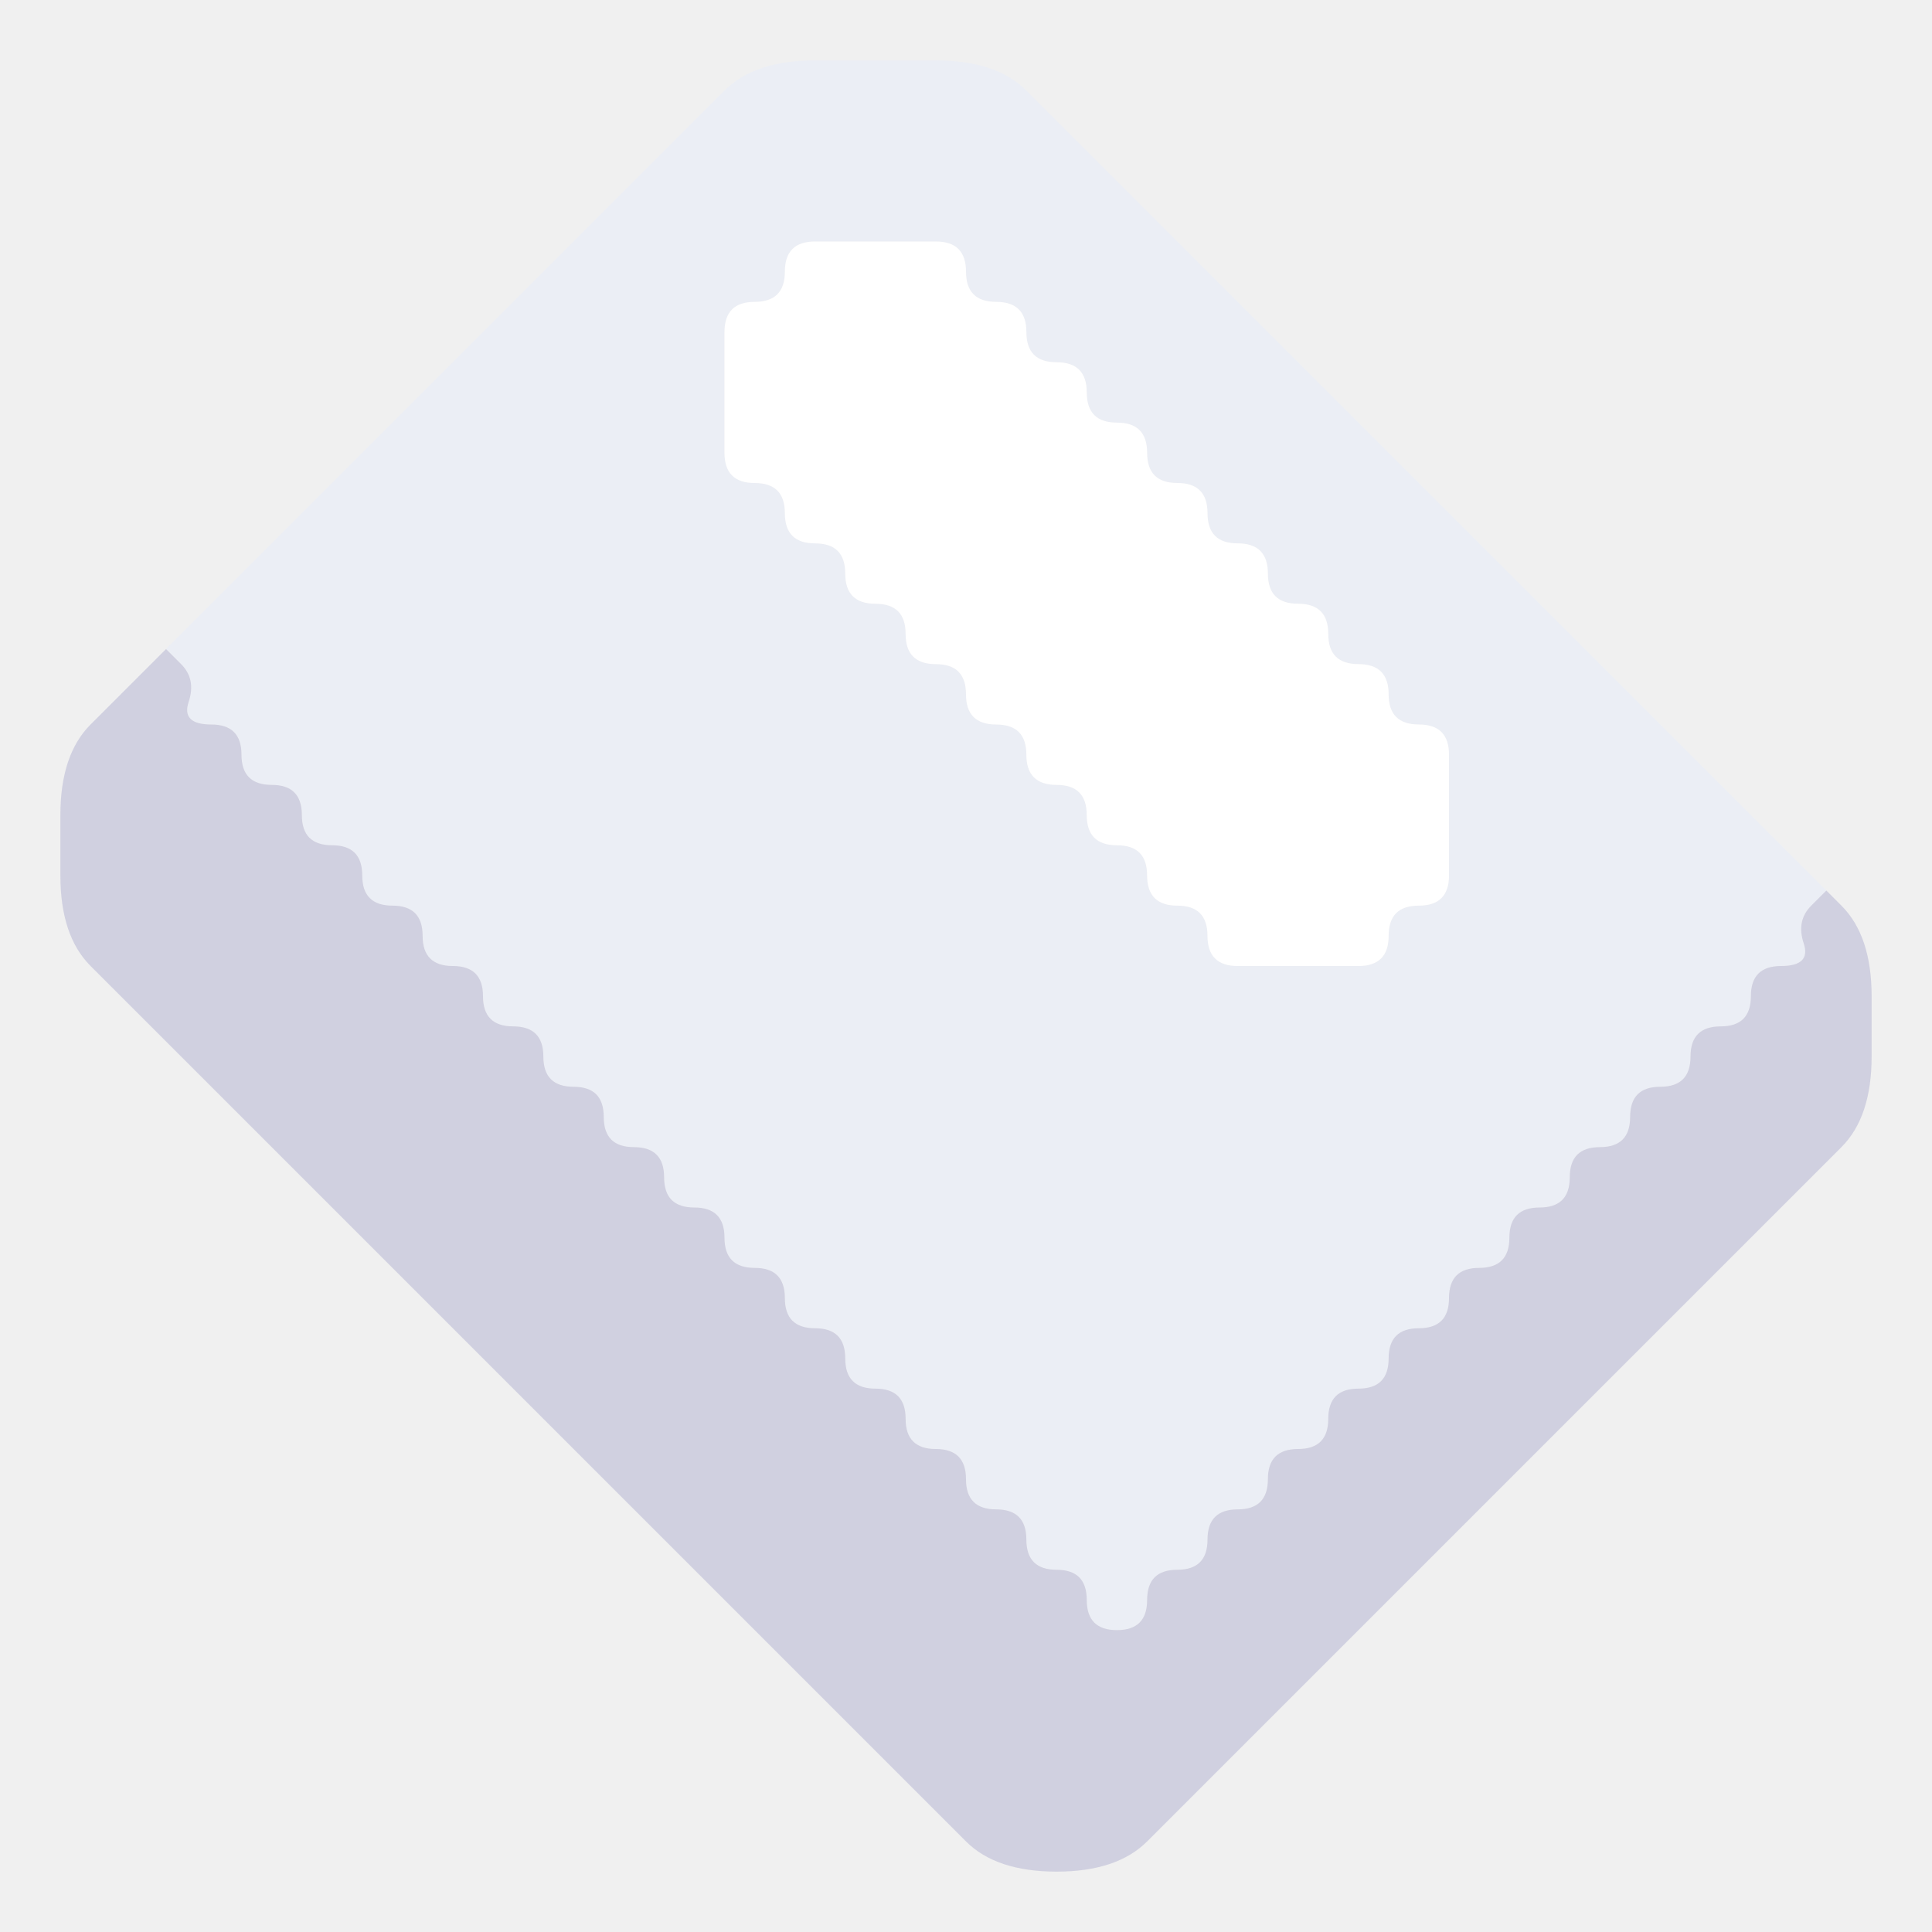
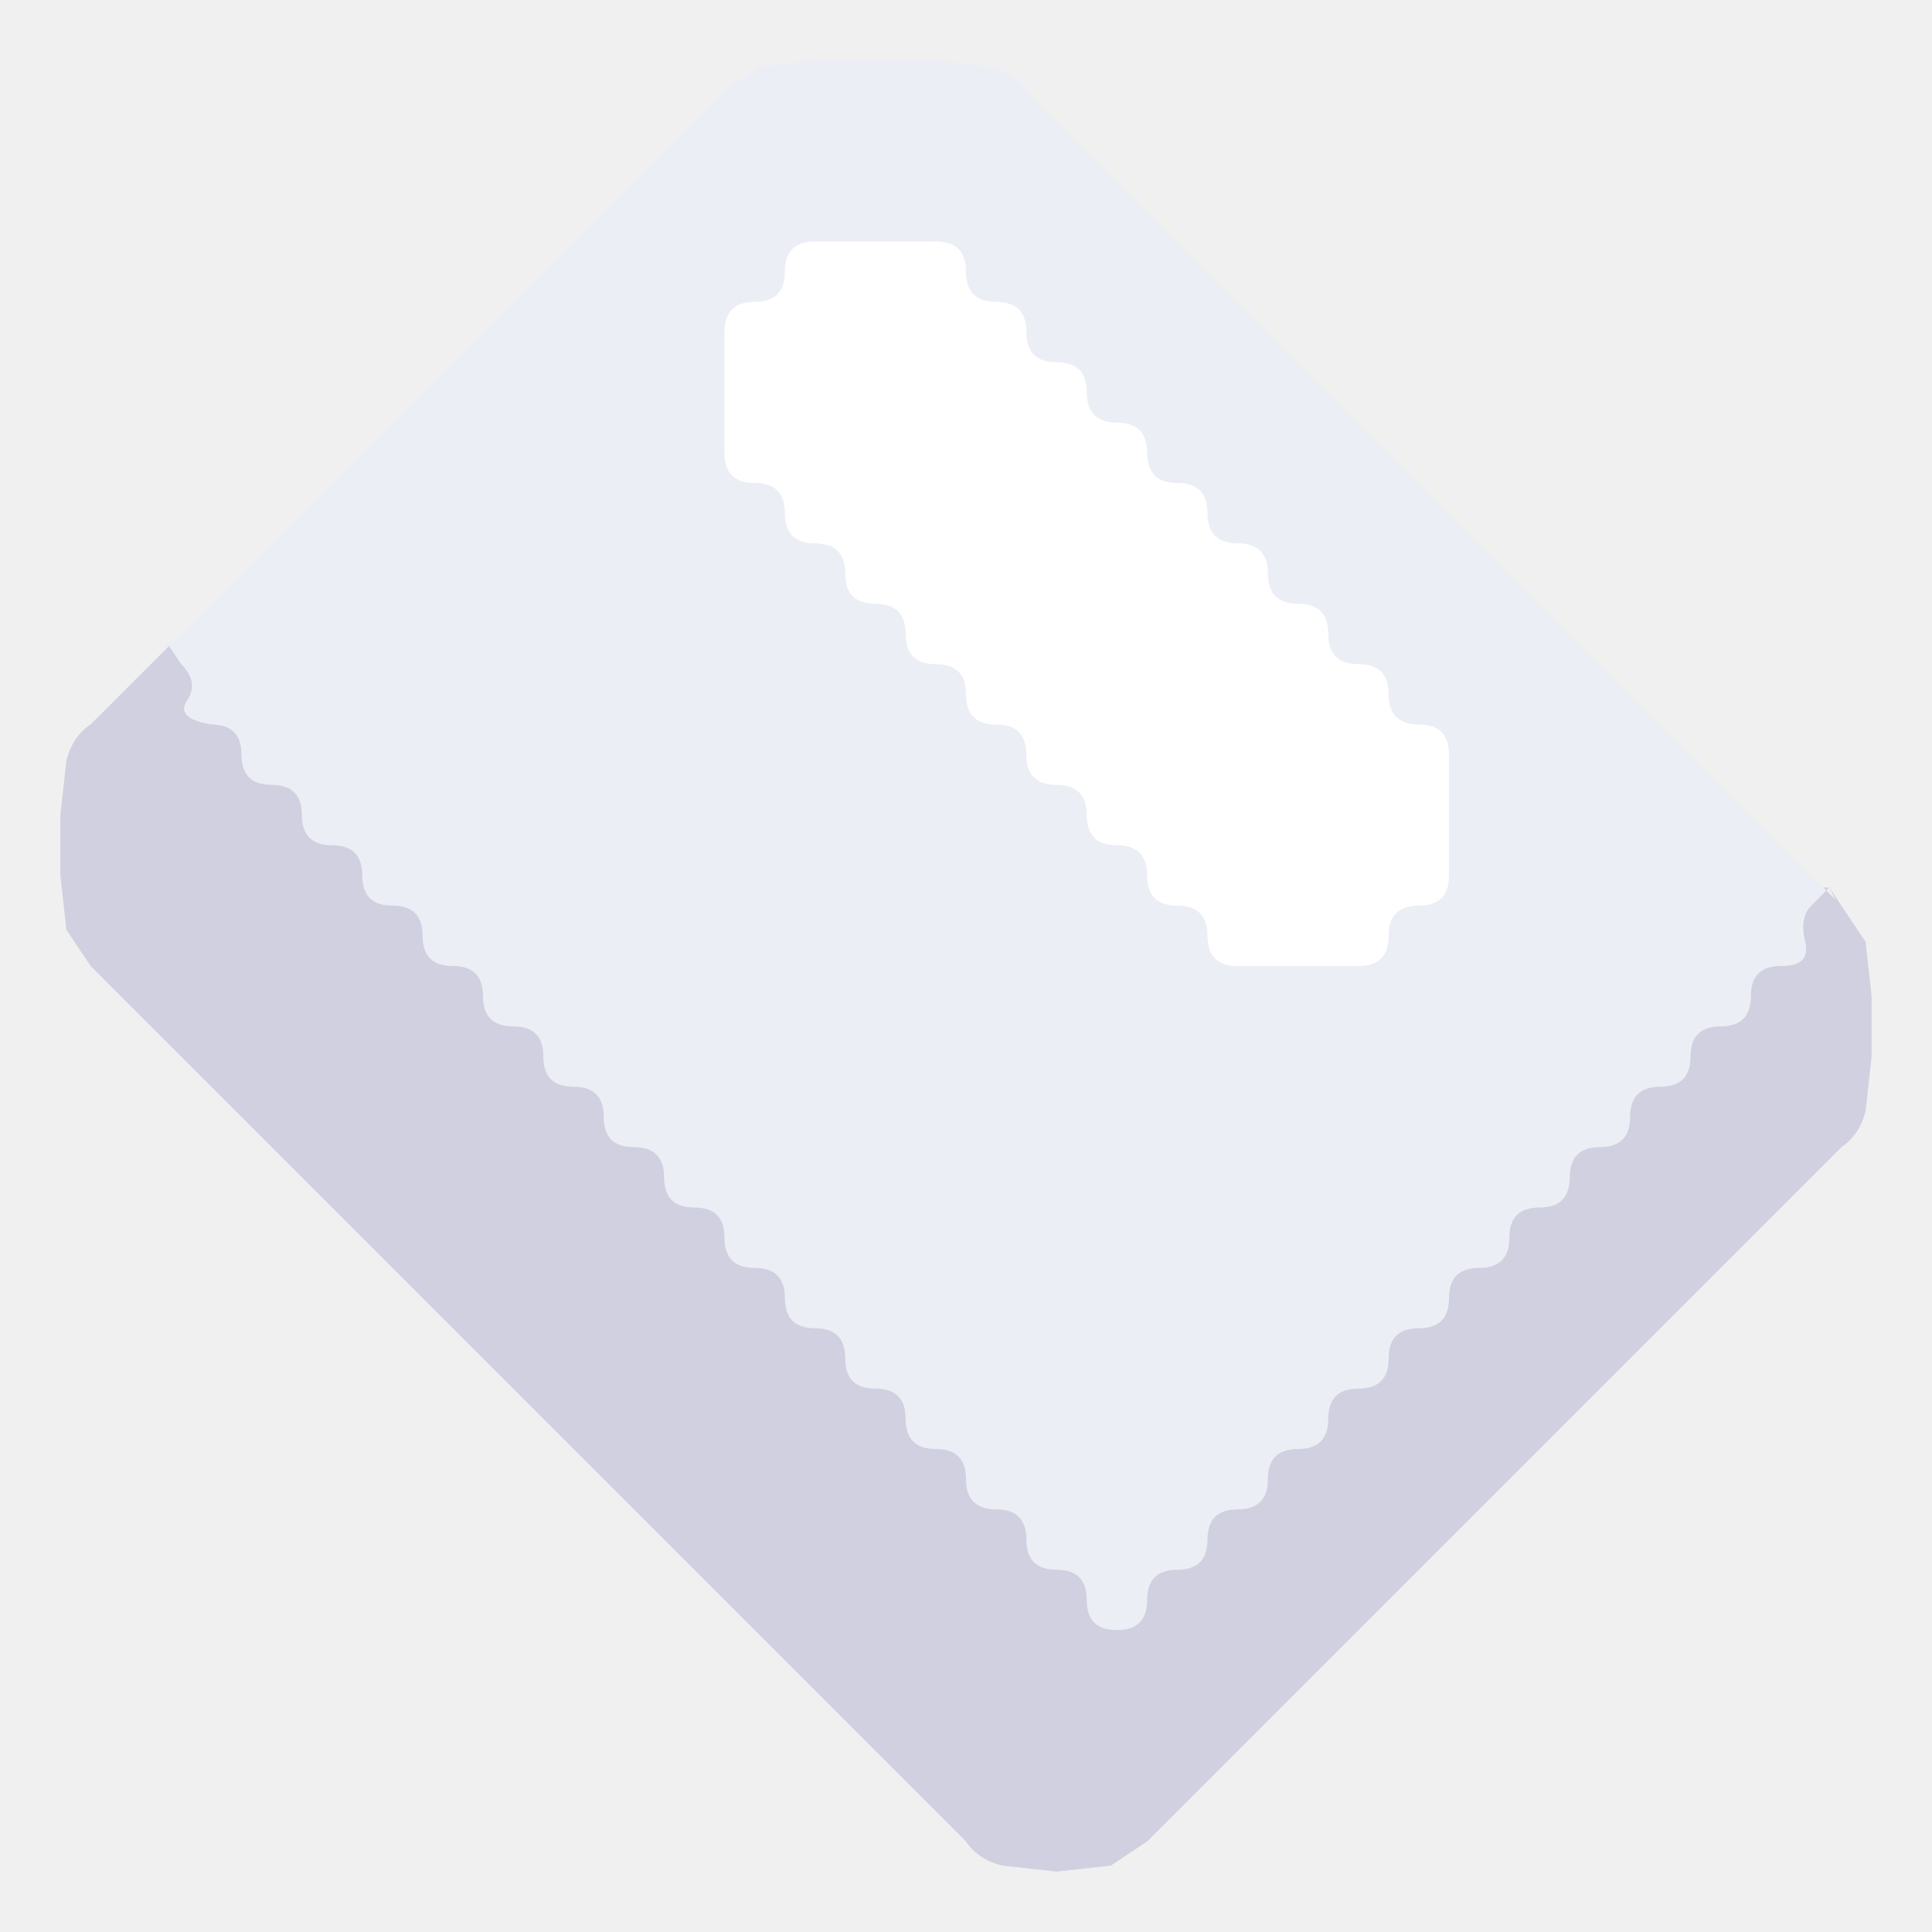
<svg xmlns="http://www.w3.org/2000/svg" viewBox="0 0 32 32">
-   <path d="M0 .5V0h32v32H0V.5M17.5 31q.5 0 .875-.125T19 30.5l.5-.5.5-.5.5-.5.5-.5.5-.5.5-.5.5-.5.5-.5.5-.5.5-.5.5-.5.5-.5.5-.5.5-.5.5-.5.5-.5.5-.5.5-.5.5-.5.5-.5.5-.5.5-.5.5-.5q.25-.25.375-.625T31 17.5v-1q0-.5-.125-.875T30.5 15l-.5-.5-.5-.5-.5-.5-.5-.5-.5-.5-.5-.5-.5-.5-.5-.5-.5-.5-.5-.5-.5-.5-.5-.5-.5-.5-.5-.5-.5-.5-.5-.5-.5-.5-.5-.5-.5-.5-.5-.5-.5-.5-.5-.5-.5-.5-.5-.5-.5-.5-.5-.5-.5-.5q-.25-.25-.625-.375T15.5 1h-2q-.5 0-.875.125T12 1.5l-.5.5-.5.5-.5.5-.5.5-.5.5-.5.5-.5.5-.5.5-.5.5-.5.5-.5.5-.5.5-.5.5-.5.5-.5.5-.5.5-.5.5-.5.5-.5.5-.5.5-.5.5q-.25.25-.375.625T1 13.5v1q0 .5.125.875T1.5 16l.5.5.5.5.5.5.5.5.5.5.5.5.5.5.5.5.5.5.5.5.5.5.5.5.5.5.5.5.5.5.5.5.5.5.5.5.5.5.5.5.5.5.5.5.5.5.5.5.5.5.5.5.5.5.5.5.5.5q.25.25.625.375T17.5 31" fill="none" />
-   <path d="M12 1.5q.25-.25.625-.375T13.5 1h2q.5 0 .875.125T17 1.5l.5.5.5.5.5.5.5.5.5.5.5.5.5.5.5.5.5.5.5.5.5.5.5.5.5.5.5.5.5.5.5.5.5.5.5.5.5.5.5.5.5.5.5.5.5.5.5.5.5.5.5.5.25.25L30 15q-.25.25-.125.625T29.5 16q-.5 0-.5.5t-.5.5-.5.5-.5.5-.5.5-.5.5-.5.5-.5.5-.5.5-.5.5-.5.5-.5.5-.5.5-.5.5-.5.5-.5.5-.5.5-.5.5-.5.5-.5.5-.5.5-.5.5q-.5 0-.5-.5t-.5-.5-.5-.5-.5-.5-.5-.5-.5-.5-.5-.5-.5-.5-.5-.5-.5-.5-.5-.5-.5-.5-.5-.5-.5-.5-.5-.5-.5-.5-.5-.5-.5-.5-.5-.5-.5-.5-.5-.5-.5-.5-.5-.5-.5-.5-.5-.5-.5-.5-.5-.5-.5-.5-.5-.5-.5-.5q-.5 0-.375-.375T3 11l-.25-.25.25-.25.5-.5.5-.5.5-.5.5-.5.5-.5.5-.5.5-.5.5-.5.5-.5.5-.5.5-.5.5-.5.5-.5.5-.5.5-.5.5-.5.5-.5.5-.5m-9.062 9.062L2.75 10.75l-.062.062-.062.062.125-.125.25-.25.125-.125-.188.188M22.5 16q.5 0 .5-.5t.5-.5.5-.5v-1-1q0-.5-.5-.5t-.5-.5-.5-.5-.5-.5-.5-.5-.5-.5-.5-.5-.5-.5-.5-.5-.5-.5-.5-.5-.5-.5-.5-.5-.5-.5-.5-.5-.5-.5-.5-.5h-2q-.5 0-.5.5t-.5.5-.5.5v2q0 .5.5.5t.5.5.5.5.5.5.5.5.5.5.5.5.5.5.5.5.5.5.5.5.5.5.5.5.5.5.5.5.5.5.5.5h2m7.812-1.188L30.25 14.75l-.188-.188-.188-.188.125.125.25.25.125.125-.062-.062" fill="#ebeef5" />
-   <path d="M13 4.5q0-.5.5-.5h2q.5 0 .5.5t.5.5.5.5.5.5.5.5.5.5.5.5.5.5.5.5.5.5.5.5.5.5.5.5.5.5.5.5.5.5.5.5v2q0 .5-.5.5t-.5.5-.5.5h-2q-.5 0-.5-.5t-.5-.5-.5-.5-.5-.5-.5-.5-.5-.5-.5-.5-.5-.5-.5-.5-.5-.5-.5-.5-.5-.5-.5-.5-.5-.5-.5-.5-.5-.5-.5-.5v-1-1q0-.5.5-.5t.5-.5" fill="#fff" />
-   <path d="M2 11.5l.5-.5.25-.25L3 11q.25.25.125.625T3.5 12q.5 0 .5.5t.5.5.5.5.5.5.5.5.5.5.5.5.5.5.5.5.5.5.5.5.5.5.5.5.5.5.5.5.5.5.5.5.5.5.5.5.5.5.5.5.5.5.5.5.5.5.5.5.5.5.5.5.5.5.5.5.5.5q.5 0 .5-.5t.5-.5.5-.5.5-.5.5-.5.5-.5.5-.5.5-.5.5-.5.5-.5.5-.5.5-.5.5-.5.5-.5.5-.5.5-.5.5-.5.5-.5.5-.5.5-.5.5-.5.5-.5q.5 0 .375-.375T30 15l.25-.25.25.25q.25.25.375.625T31 16.5v1q0 .5-.125.875T30.5 19l-.5.5-.5.5-.5.5-.5.5-.5.5-.5.5-.5.5-.5.5-.5.5-.5.5-.5.5-.5.5-.5.5-.5.5-.5.5-.5.5-.5.5-.5.5-.5.5-.5.5-.5.5-.5.5-.5.5q-.25.25-.625.375T17.5 31q-.5 0-.875-.125T16 30.5l-.5-.5-.5-.5-.5-.5-.5-.5-.5-.5-.5-.5-.5-.5-.5-.5-.5-.5-.5-.5-.5-.5-.5-.5-.5-.5-.5-.5-.5-.5-.5-.5-.5-.5-.5-.5-.5-.5-.5-.5-.5-.5-.5-.5-.5-.5-.5-.5-.5-.5-.5-.5-.5-.5-.5-.5-.5-.5q-.25-.25-.375-.625T1 14.5v-1q0-.5.125-.875T1.5 12l.5-.5m28.438 3.438L30.25 14.75l-.062-.062-.062-.062.125.125.25.25.125.125-.188-.188m-27.625-4.25L2.75 10.75l-.188.188-.188.188L2.5 11l.25-.25.125-.125-.062.062" fill="#d0d0e0" />
+   <path d="M0 .5V0h32v32H0V.5M17.5 31l.9-.1q.4-.1.6-.4l.5-.5.5-.5.5-.5.5-.5.5-.5.5-.5.5-.5.5-.5.5-.5.5-.5.5-.5.5-.5.5-.5.5-.5.5-.5.5-.5.5-.5.5-.5.5-.5.5-.5.5-.5.5-.5.5-.5.4-.6.1-.9v-1l-.1-.9q-.1-.4-.4-.6l-.5-.5-.5-.5-.5-.5-.5-.5-.5-.5-.5-.5-.5-.5-.5-.5-.5-.5-.5-.5-.5-.5-.5-.5-.5-.5-.5-.5-.5-.5-.5-.5-.5-.5-.5-.5-.5-.5-.5-.5-.5-.5-.5-.5-.5-.5-.5-.5-.5-.5-.5-.5-.5-.5-.6-.4-.9-.1h-2l-.9.1q-.4.1-.6.4l-.5.5-.5.5-.5.5-.5.5-.5.5-.5.5-.5.5-.5.5-.5.5-.5.5-.5.5-.5.5-.5.5-.5.5-.5.5-.5.5-.5.5-.5.5-.5.5-.5.5-.5.5-.4.6-.1.9v1l.1.9q.1.4.4.6l.5.5.5.5.5.5.5.5.5.5.5.5.5.5.5.5.5.5.5.5.5.5.5.5.5.5.5.5.5.5.5.5.5.5.5.5.5.5.5.5.5.5.5.5.5.5.5.5.5.5.5.5.5.5.5.5.5.5.6.4.9.1" fill="none" />
+   <path d="m12 1.5.6-.4.9-.1h2l.9.1q.4.1.6.4l.5.5.5.5.5.5.5.5.5.5.5.5.5.5.5.5.5.5.5.5.5.5.5.5.5.5.5.5.5.5.5.5.5.5.5.5.5.5.5.5.5.5.5.5.5.5.5.5.5.5.5.5.3.3-.3.2q-.3.3-.1.6t-.4.4q-.5 0-.5.5t-.5.5-.5.5-.5.5-.5.5-.5.5-.5.5-.5.5-.5.5-.5.5-.5.5-.5.5-.5.5-.5.5-.5.5-.5.5-.5.5-.5.5-.5.5-.5.5-.5.5-.5.5q-.5 0-.5-.5t-.5-.5-.5-.5-.5-.5-.5-.5-.5-.5-.5-.5-.5-.5-.5-.5-.5-.5-.5-.5-.5-.5-.5-.5-.5-.5-.5-.5-.5-.5-.5-.5-.5-.5-.5-.5-.5-.5-.5-.5-.5-.5-.5-.5-.5-.5-.5-.5-.5-.5-.5-.5-.5-.5-.5-.5-.5-.5q-.5 0-.4-.4T3 11l-.3-.3.3-.2.5-.5.5-.5.5-.5.5-.5.5-.5.5-.5.5-.5.5-.5.5-.5.5-.5.5-.5.5-.5.5-.5.5-.5.5-.5.5-.5.5-.5.5-.5m-9 9-.3.3.3-.3.1-.1-.2.2M22.5 16q.5 0 .5-.5t.5-.5.5-.5v-2q0-.5-.5-.5t-.5-.5-.5-.5-.5-.5-.5-.5-.5-.5-.5-.5-.5-.5-.5-.5-.5-.5-.5-.5-.5-.5-.5-.5-.5-.5-.5-.5-.5-.5-.5-.5h-2q-.5 0-.5.5t-.5.5-.5.5v2q0 .5.5.5t.5.5.5.5.5.5.5.5.5.5.5.5.5.5.5.5.5.5.5.5.5.5.5.5.5.5.5.5.5.5.5.5h2m7.8-1.2-.2-.2-.2-.2.1.1.3.3" fill="#ebeef5" />
+   <path d="M13 4.5q0-.5.5-.5h2q.5 0 .5.5t.5.5.5.5.5.5.5.5.5.5.5.5.5.5.5.5.5.5.5.5.5.5.5.5.5.5.5.5.5.5.5.5v2q0 .5-.5.5t-.5.5-.5.5h-2q-.5 0-.5-.5t-.5-.5-.5-.5-.5-.5-.5-.5-.5-.5-.5-.5-.5-.5-.5-.5-.5-.5-.5-.5-.5-.5-.5-.5-.5-.5-.5-.5-.5-.5-.5-.5v-2q0-.5.5-.5t.5-.5" fill="#fff" />
+   <path d="m2 11.5.5-.5.3-.3.2.3q.3.3.1.6t.4.4q.5 0 .5.5t.5.5.5.5.5.5.5.5.5.5.5.5.5.5.5.5.5.5.5.5.5.5.5.5.5.5.5.5.5.5.5.5.5.5.5.5.5.5.5.5.5.5.5.5.5.5.5.5.5.5.5.5.5.5.5.5.5.5q.5 0 .5-.5t.5-.5.5-.5.5-.5.5-.5.5-.5.5-.5.5-.5.5-.5.5-.5.5-.5.5-.5.5-.5.5-.5.5-.5.5-.5.5-.5.5-.5.5-.5.5-.5.5-.5.5-.5q.5 0 .4-.4t.1-.6l.3-.3.2.3.4.6.1.9v1l-.1.9q-.1.4-.4.6l-.5.5-.5.5-.5.5-.5.5-.5.5-.5.5-.5.5-.5.5-.5.5-.5.5-.5.5-.5.5-.5.5-.5.5-.5.5-.5.5-.5.5-.5.5-.5.5-.5.5-.5.5-.5.5-.5.5-.6.4-.9.1-.9-.1q-.4-.1-.6-.4l-.5-.5-.5-.5-.5-.5-.5-.5-.5-.5-.5-.5-.5-.5-.5-.5-.5-.5-.5-.5-.5-.5-.5-.5-.5-.5-.5-.5-.5-.5-.5-.5-.5-.5-.5-.5-.5-.5-.5-.5-.5-.5-.5-.5-.5-.5-.5-.5-.5-.5-.5-.5-.5-.5-.5-.5-.5-.5-.4-.6-.1-.9v-1l.1-.9q.1-.4.4-.6l.5-.5m28.4 3.4-.1-.2h-.1l.3.3.1.1-.2-.2M2.8 10.7l-.2.2-.2.2.1-.1.3-.3" fill="#d0d0e0" />
</svg>
